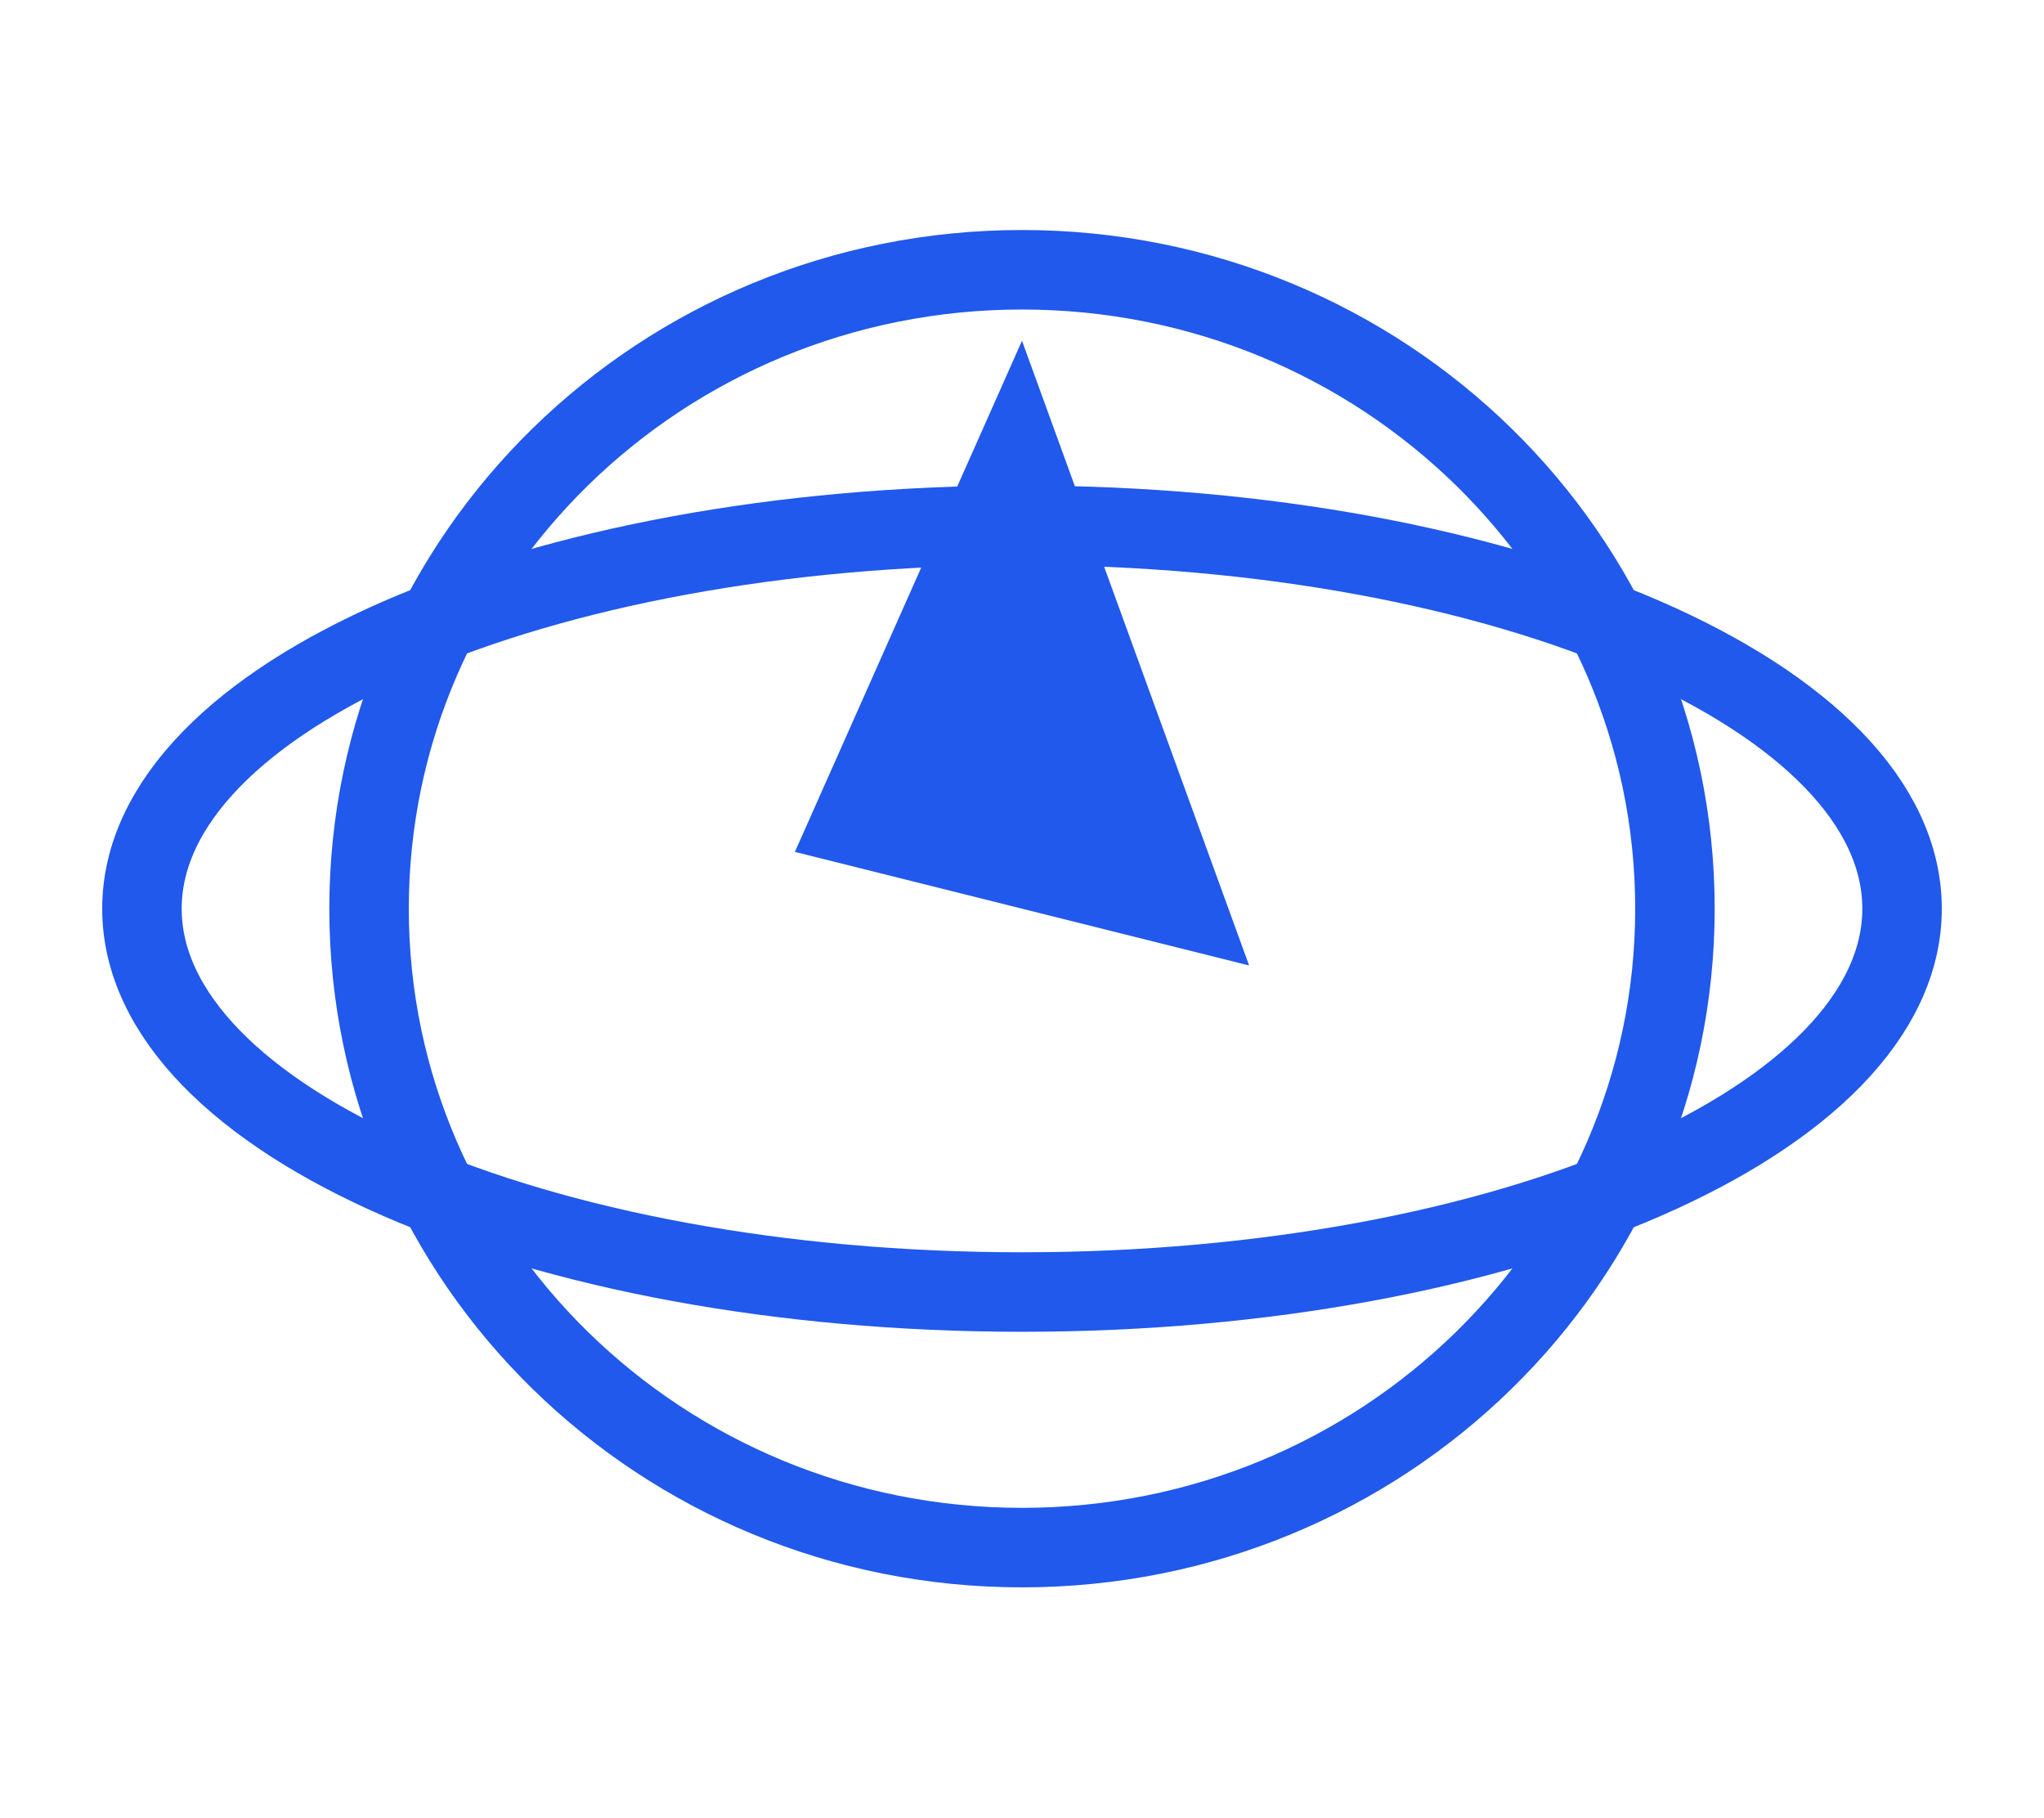
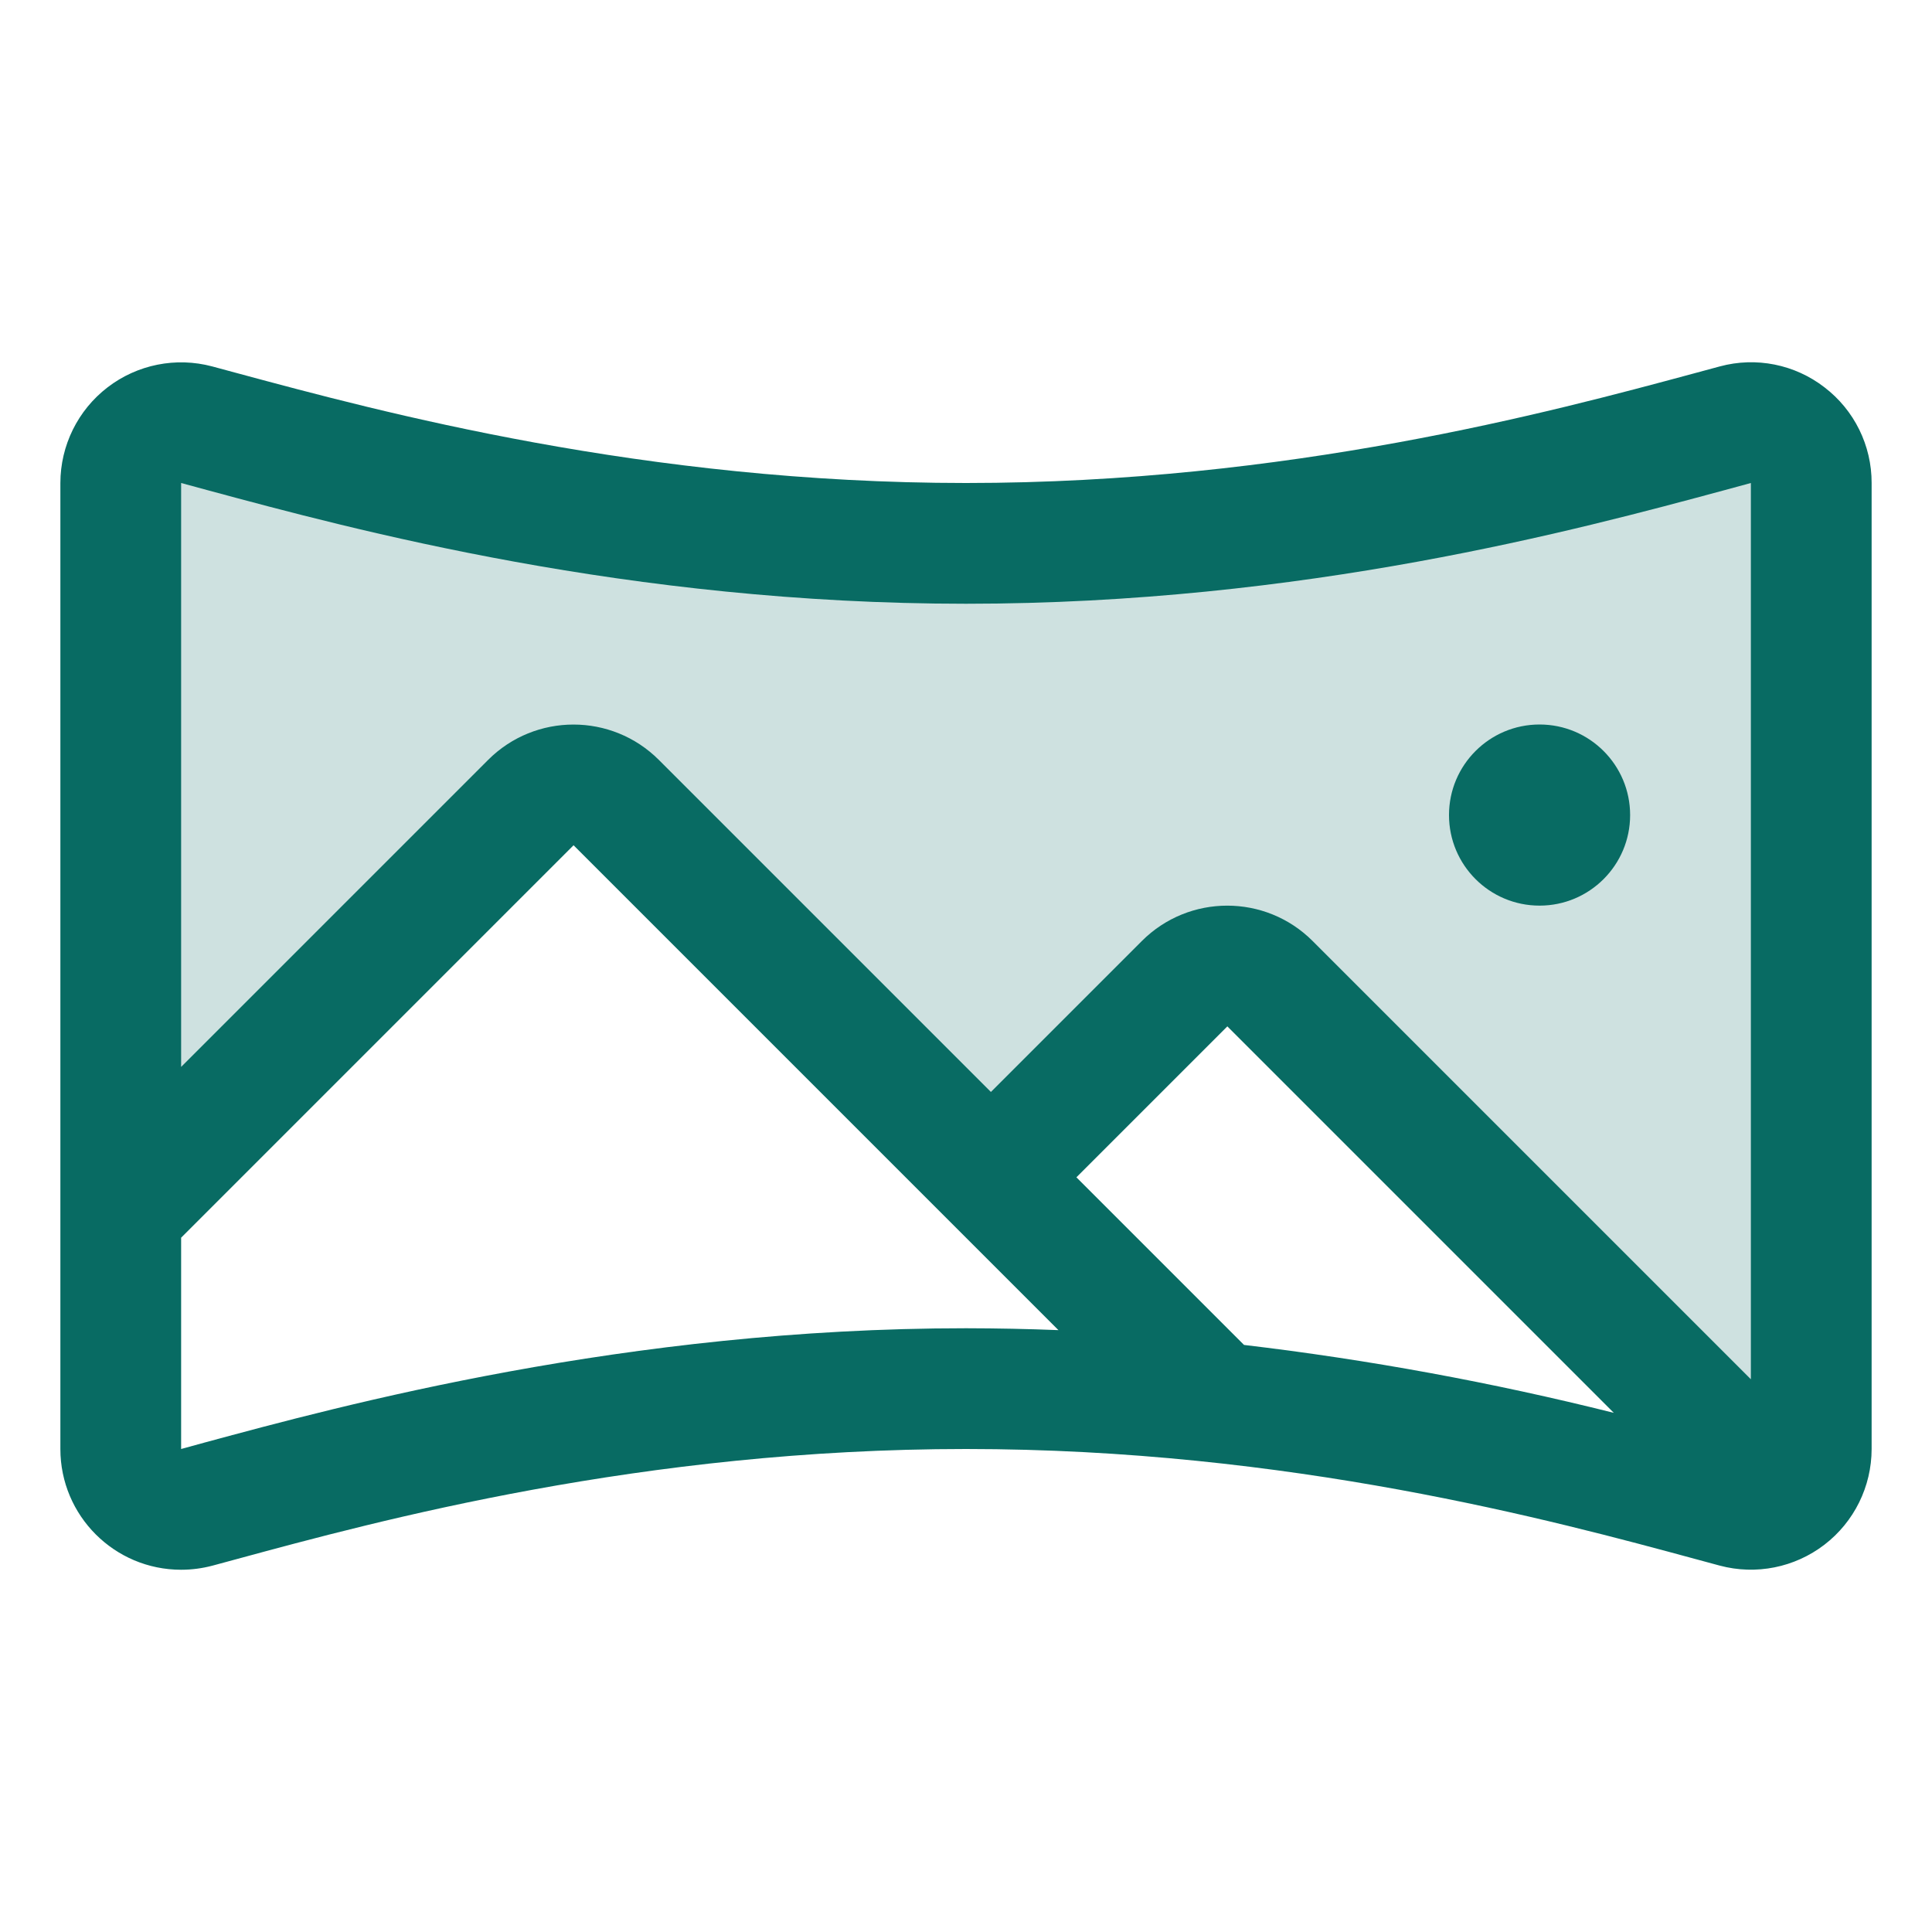
- <svg xmlns="http://www.w3.org/2000/svg" viewBox="0 0 72 64" role="img" aria-labelledby="title">
-   <g fill="none" stroke="#2059EB" stroke-width="2.8">
-     <ellipse cx="36" cy="32" rx="23" ry="22.5" />
-     <ellipse cx="36" cy="32" rx="31" ry="13.5" />
-   </g>
-   <path fill="#2059EB" d="M36 12 44 34 28 30Z" />
+ <svg xmlns="http://www.w3.org/2000/svg" viewBox="0 0 256 256" fill="#086b63">
+   <path d="M240,64V192a8,8,0,0,1-3.47,6.6l-68.25-68.25a8,8,0,0,0-11.31,0L131.31,156,81.66,106.34a8,8,0,0,0-11.32,0L16,160.69V64a8,8,0,0,1,10.05-7.74C43.35,60.89,81.44,72,128,72S212.65,60.89,230,56.27A8,8,0,0,1,240,64Z" opacity="0.2" />
+   <path d="M241.75,51.32a15.88,15.88,0,0,0-13.86-2.77l-3.48.94C205.61,54.56,170.61,64,128,64S50.39,54.56,31.59,49.49l-3.48-.94A16,16,0,0,0,8,64V192a16,16,0,0,0,16,16,16.22,16.22,0,0,0,4.18-.55l3.18-.86C50.13,201.49,85.17,192,128,192s77.87,9.49,96.69,14.59l3.18.86A16,16,0,0,0,248,192V64A15.9,15.9,0,0,0,241.75,51.32ZM27.42,64.93C46.94,70.2,83.27,80,128,80s81.06-9.8,100.58-15.07L232,64V182.76l-58.07-58.07a16,16,0,0,0-22.63,0l-20,20-44-44a16,16,0,0,0-22.62,0L24,141.37V64ZM213.84,187.21a391.22,391.22,0,0,0-49-9L142.63,156l20-20ZM27.13,191.14,24,192V164l52-52,64.25,64.25q-6-.24-12.25-.25C83,176,45.28,186.23,27.13,191.14ZM192,108a12,12,0,1,1,12,12A12,12,0,0,1,192,108Z" />
</svg>
